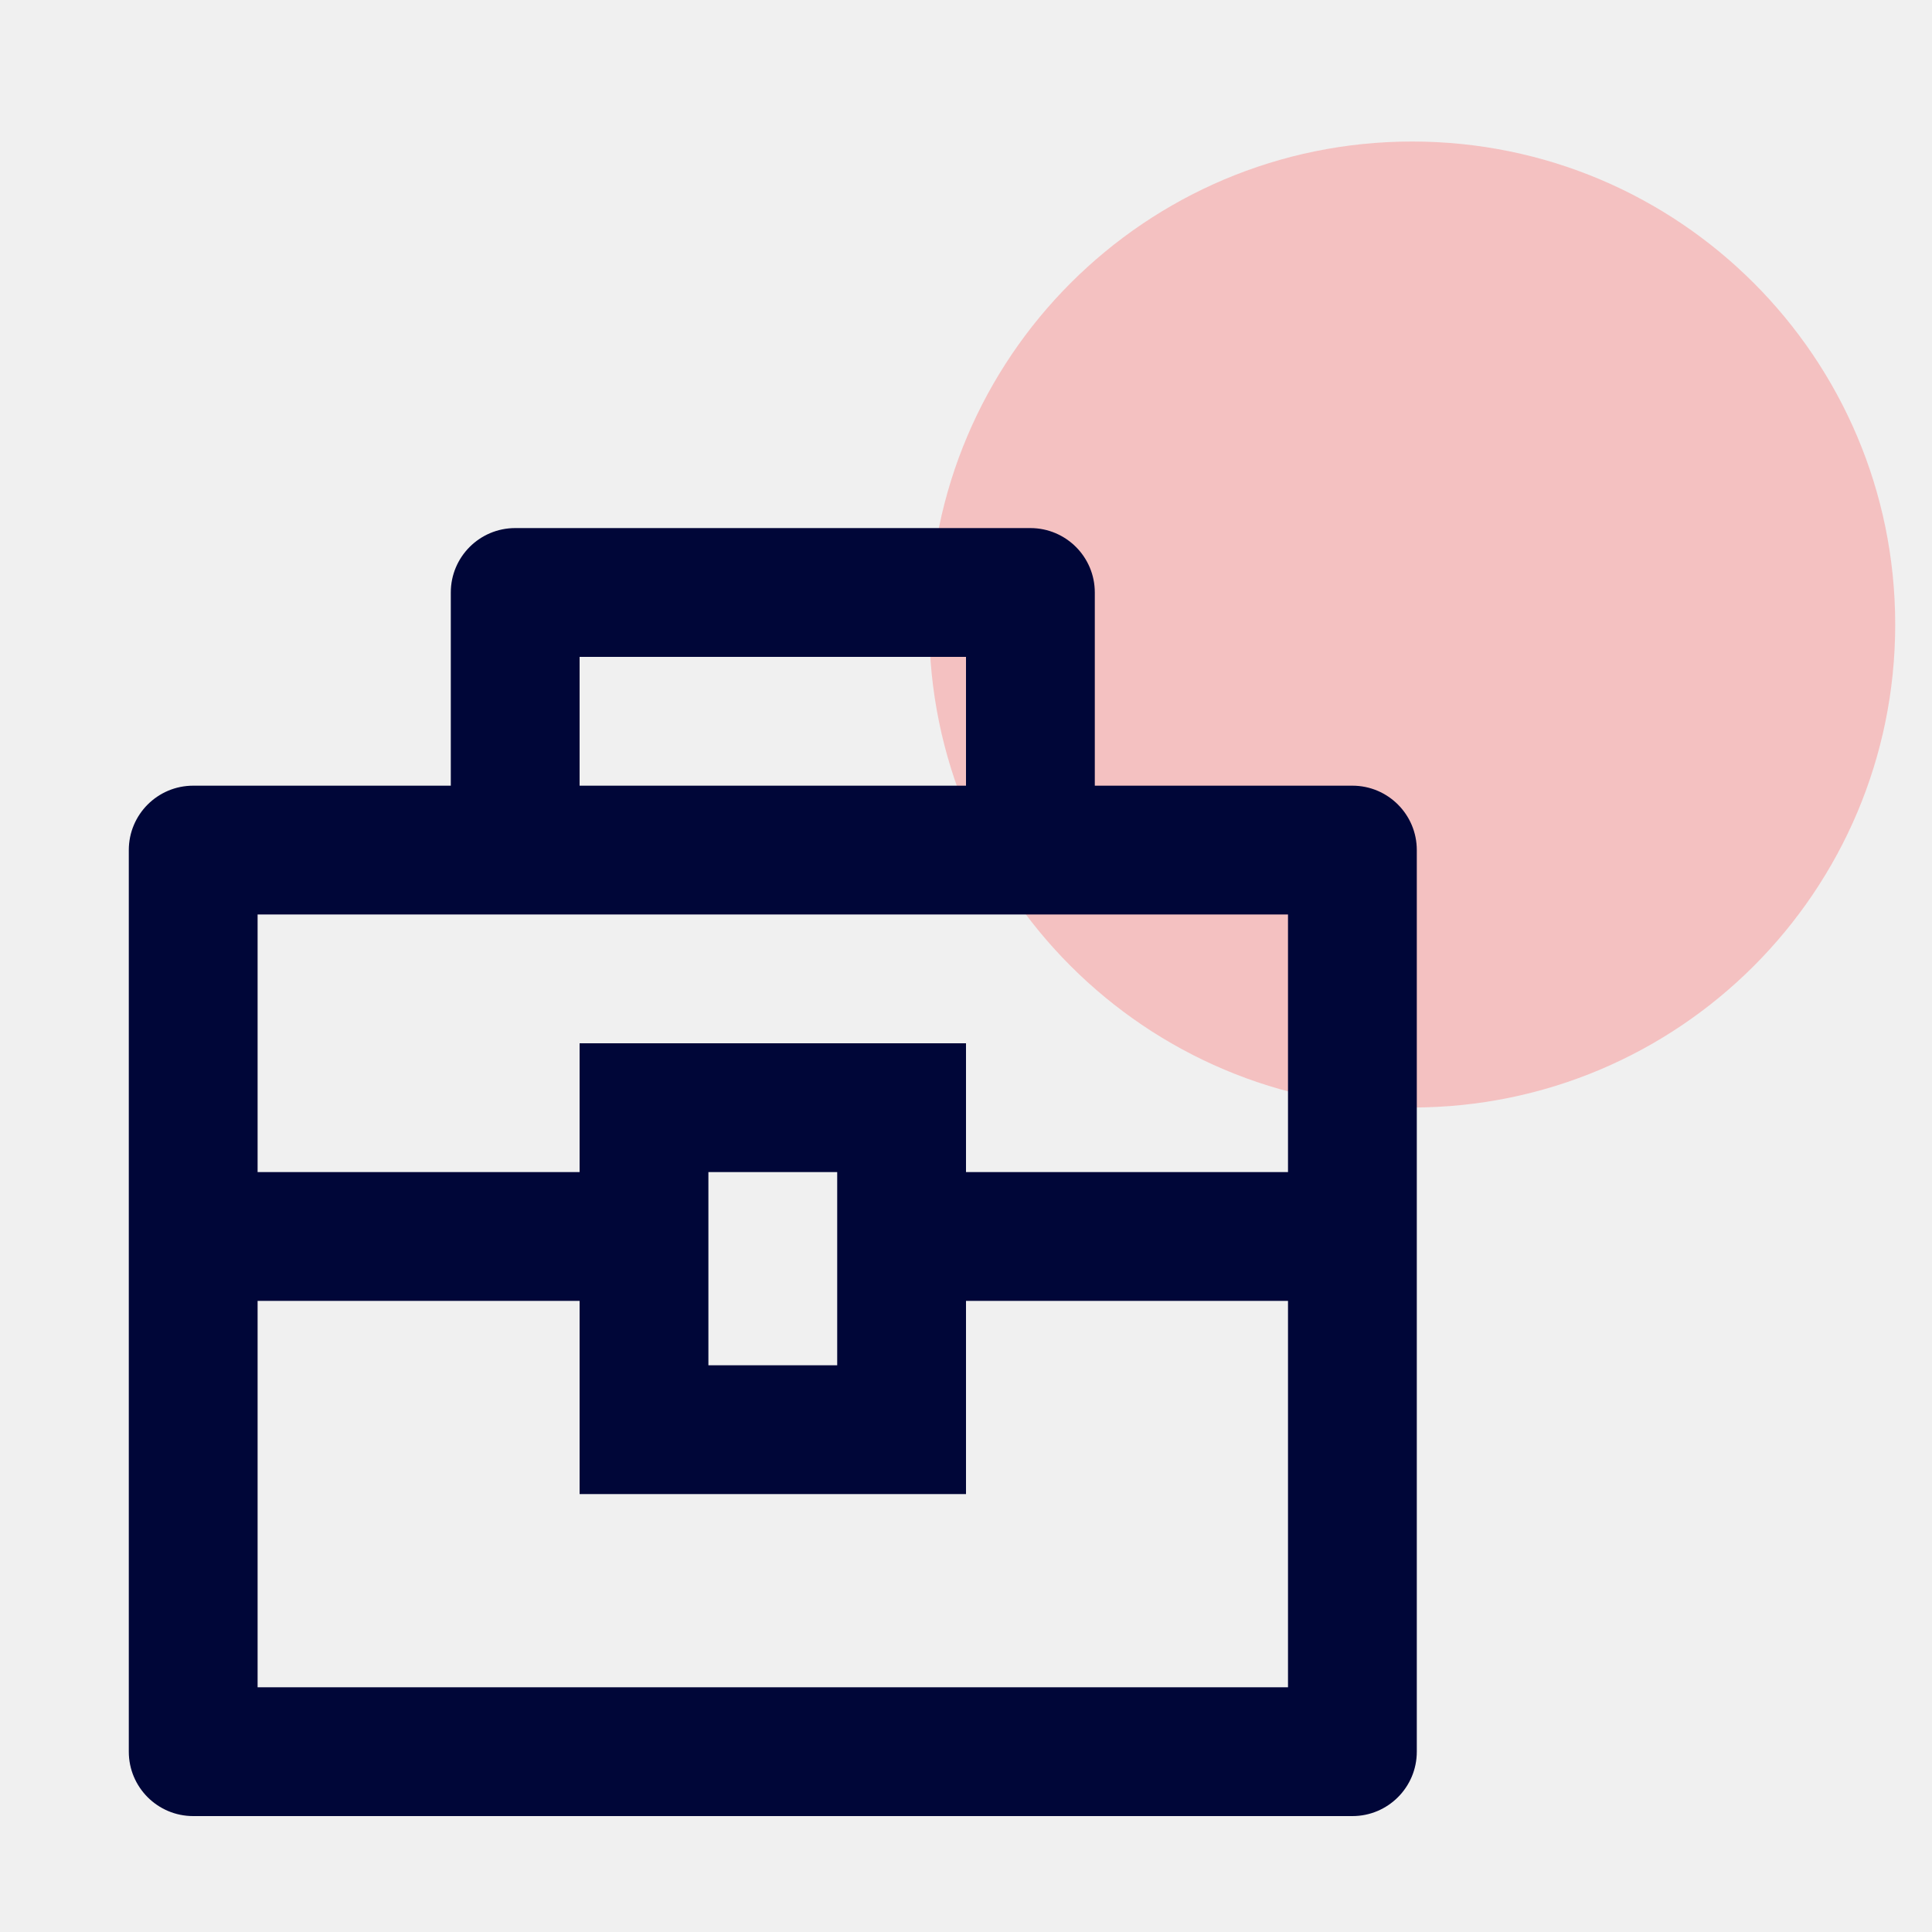
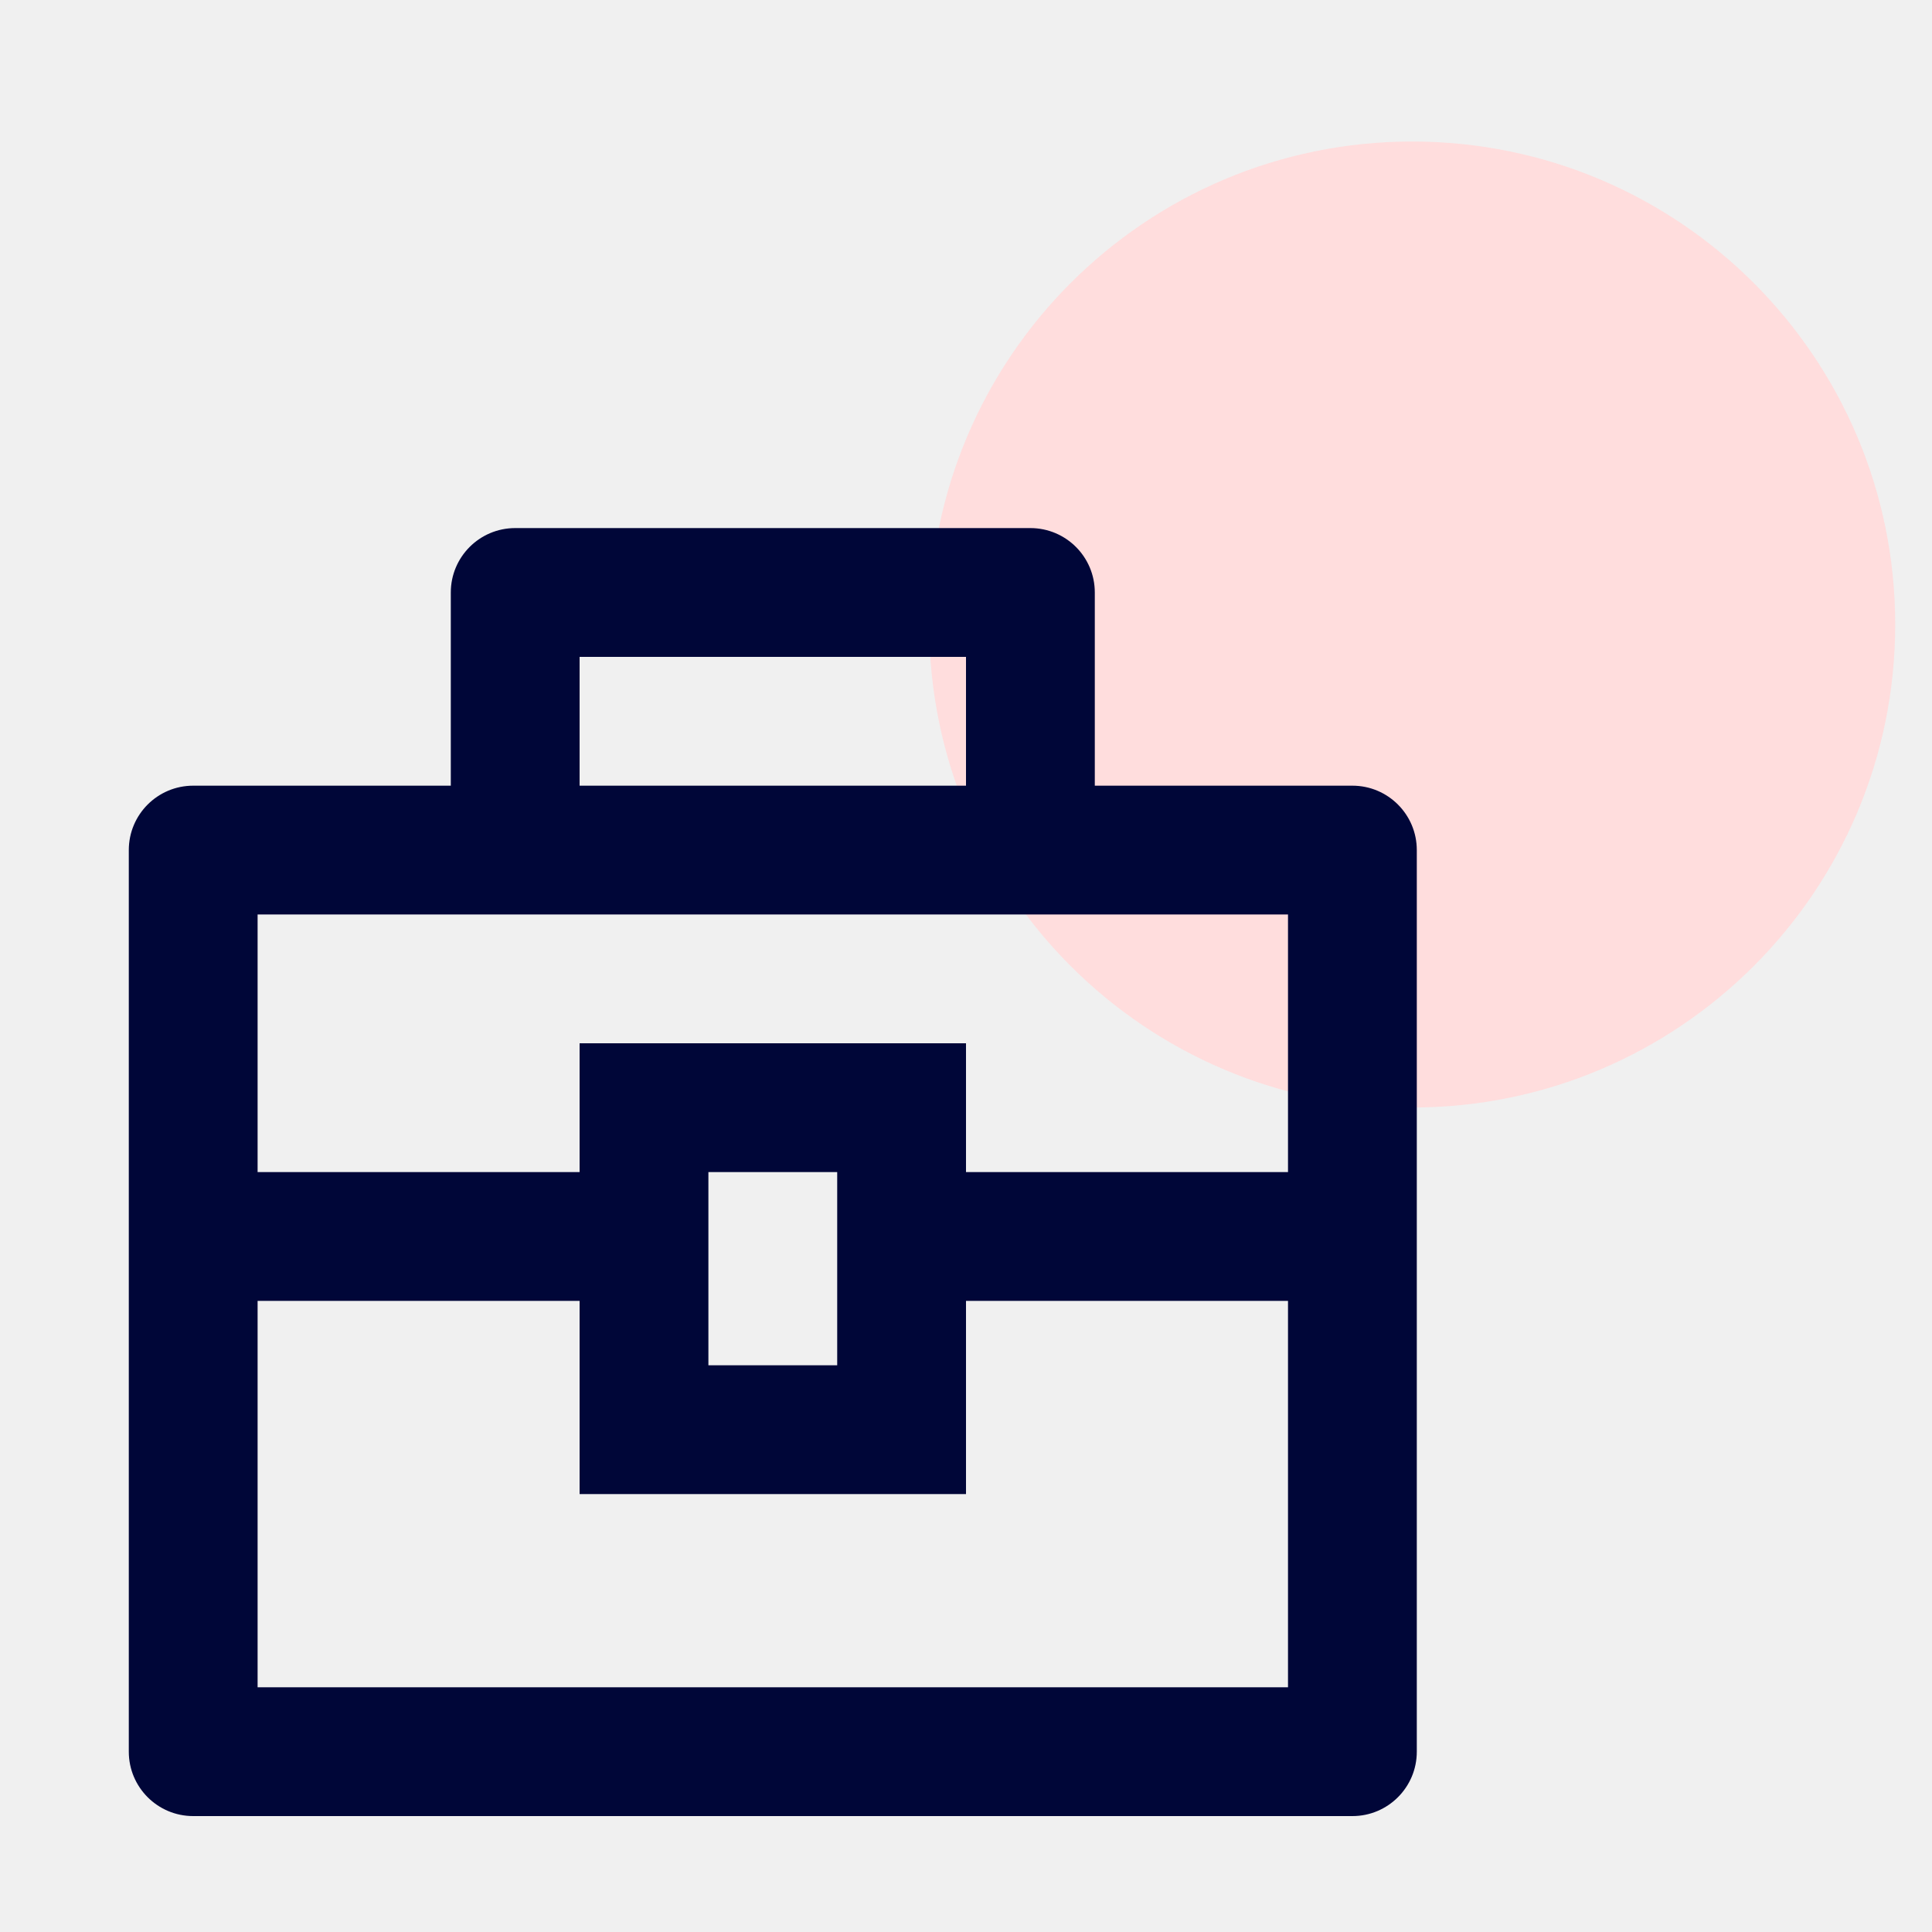
<svg xmlns="http://www.w3.org/2000/svg" width="24" height="24" viewBox="0 0 24 24" fill="none">
  <g clip-path="url(#clip0_218:156)">
-     <path d="M17.543 13.758a6 6 0 100-12 6 6 0 000 12z" fill="#FE5455" fill-opacity=".3" />
+     <path d="M17.543 13.758a6 6 0 100-12 6 6 0 000 12z" fill="#FDD" />
    <g clip-path="url(#clip1_218:156)">
      <path d="M5.6 9.76v-2.4a.8.8 0 01.8-.8h6.4a.8.8 0 01.8.8v2.4h3.2a.8.8 0 01.8.8v11.2a.8.8 0 01-.8.8H2.4a.8.8 0 01-.8-.8v-11.2a.8.8 0 01.8-.8h3.2zm1.6 6.4h-4v4.8H16v-4.8h-4v2.4H7.2v-2.4zm8.8-4.8H3.2v3.2h4v-1.6H12v1.6h4v-3.2zm-7.2 3.2v2.4h1.6v-2.4H8.8zm-1.6-6.4v1.6H12v-1.6H7.2z" fill="#000638" />
    </g>
  </g>
  <defs>
    <clipPath id="clip0_218:156">
      <path fill="#fff" d="M0 0h24v24H0z" />
    </clipPath>
    <clipPath id="clip1_218:156">
      <path fill="#fff" transform="translate(0 5.76)" d="M0 0h19.2v19.2H0z" />
    </clipPath>
  </defs>
</svg>
